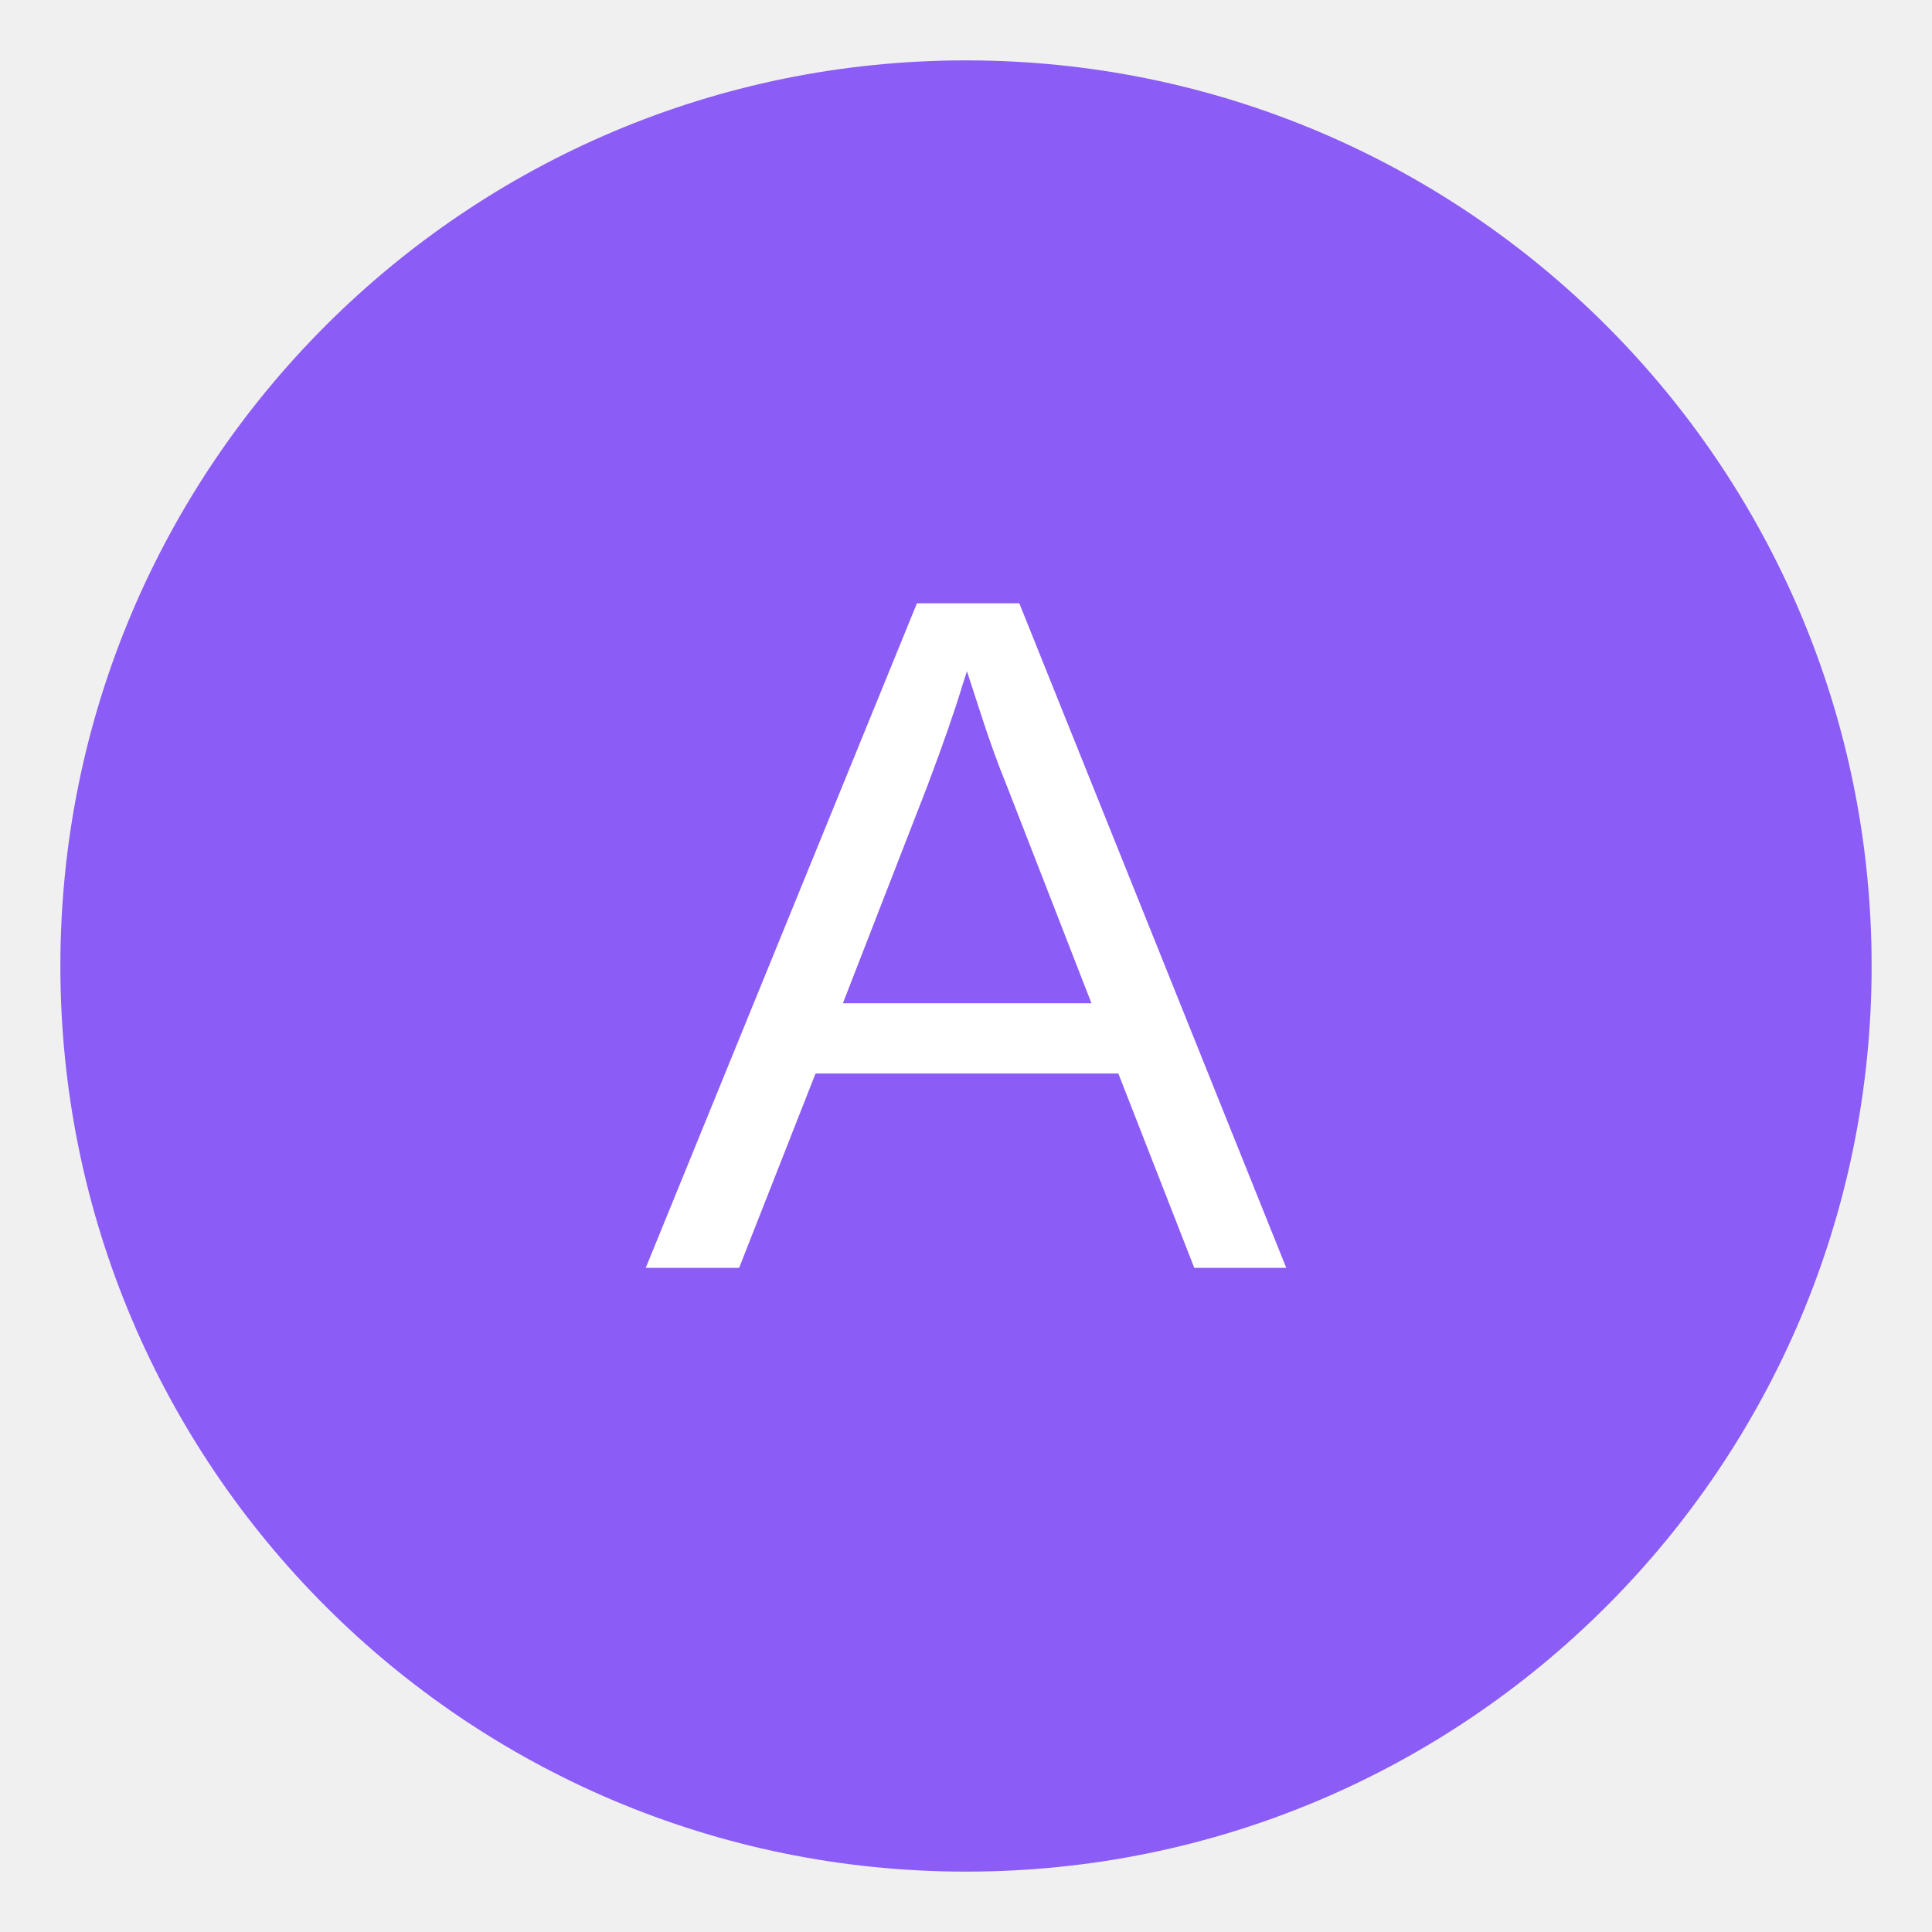
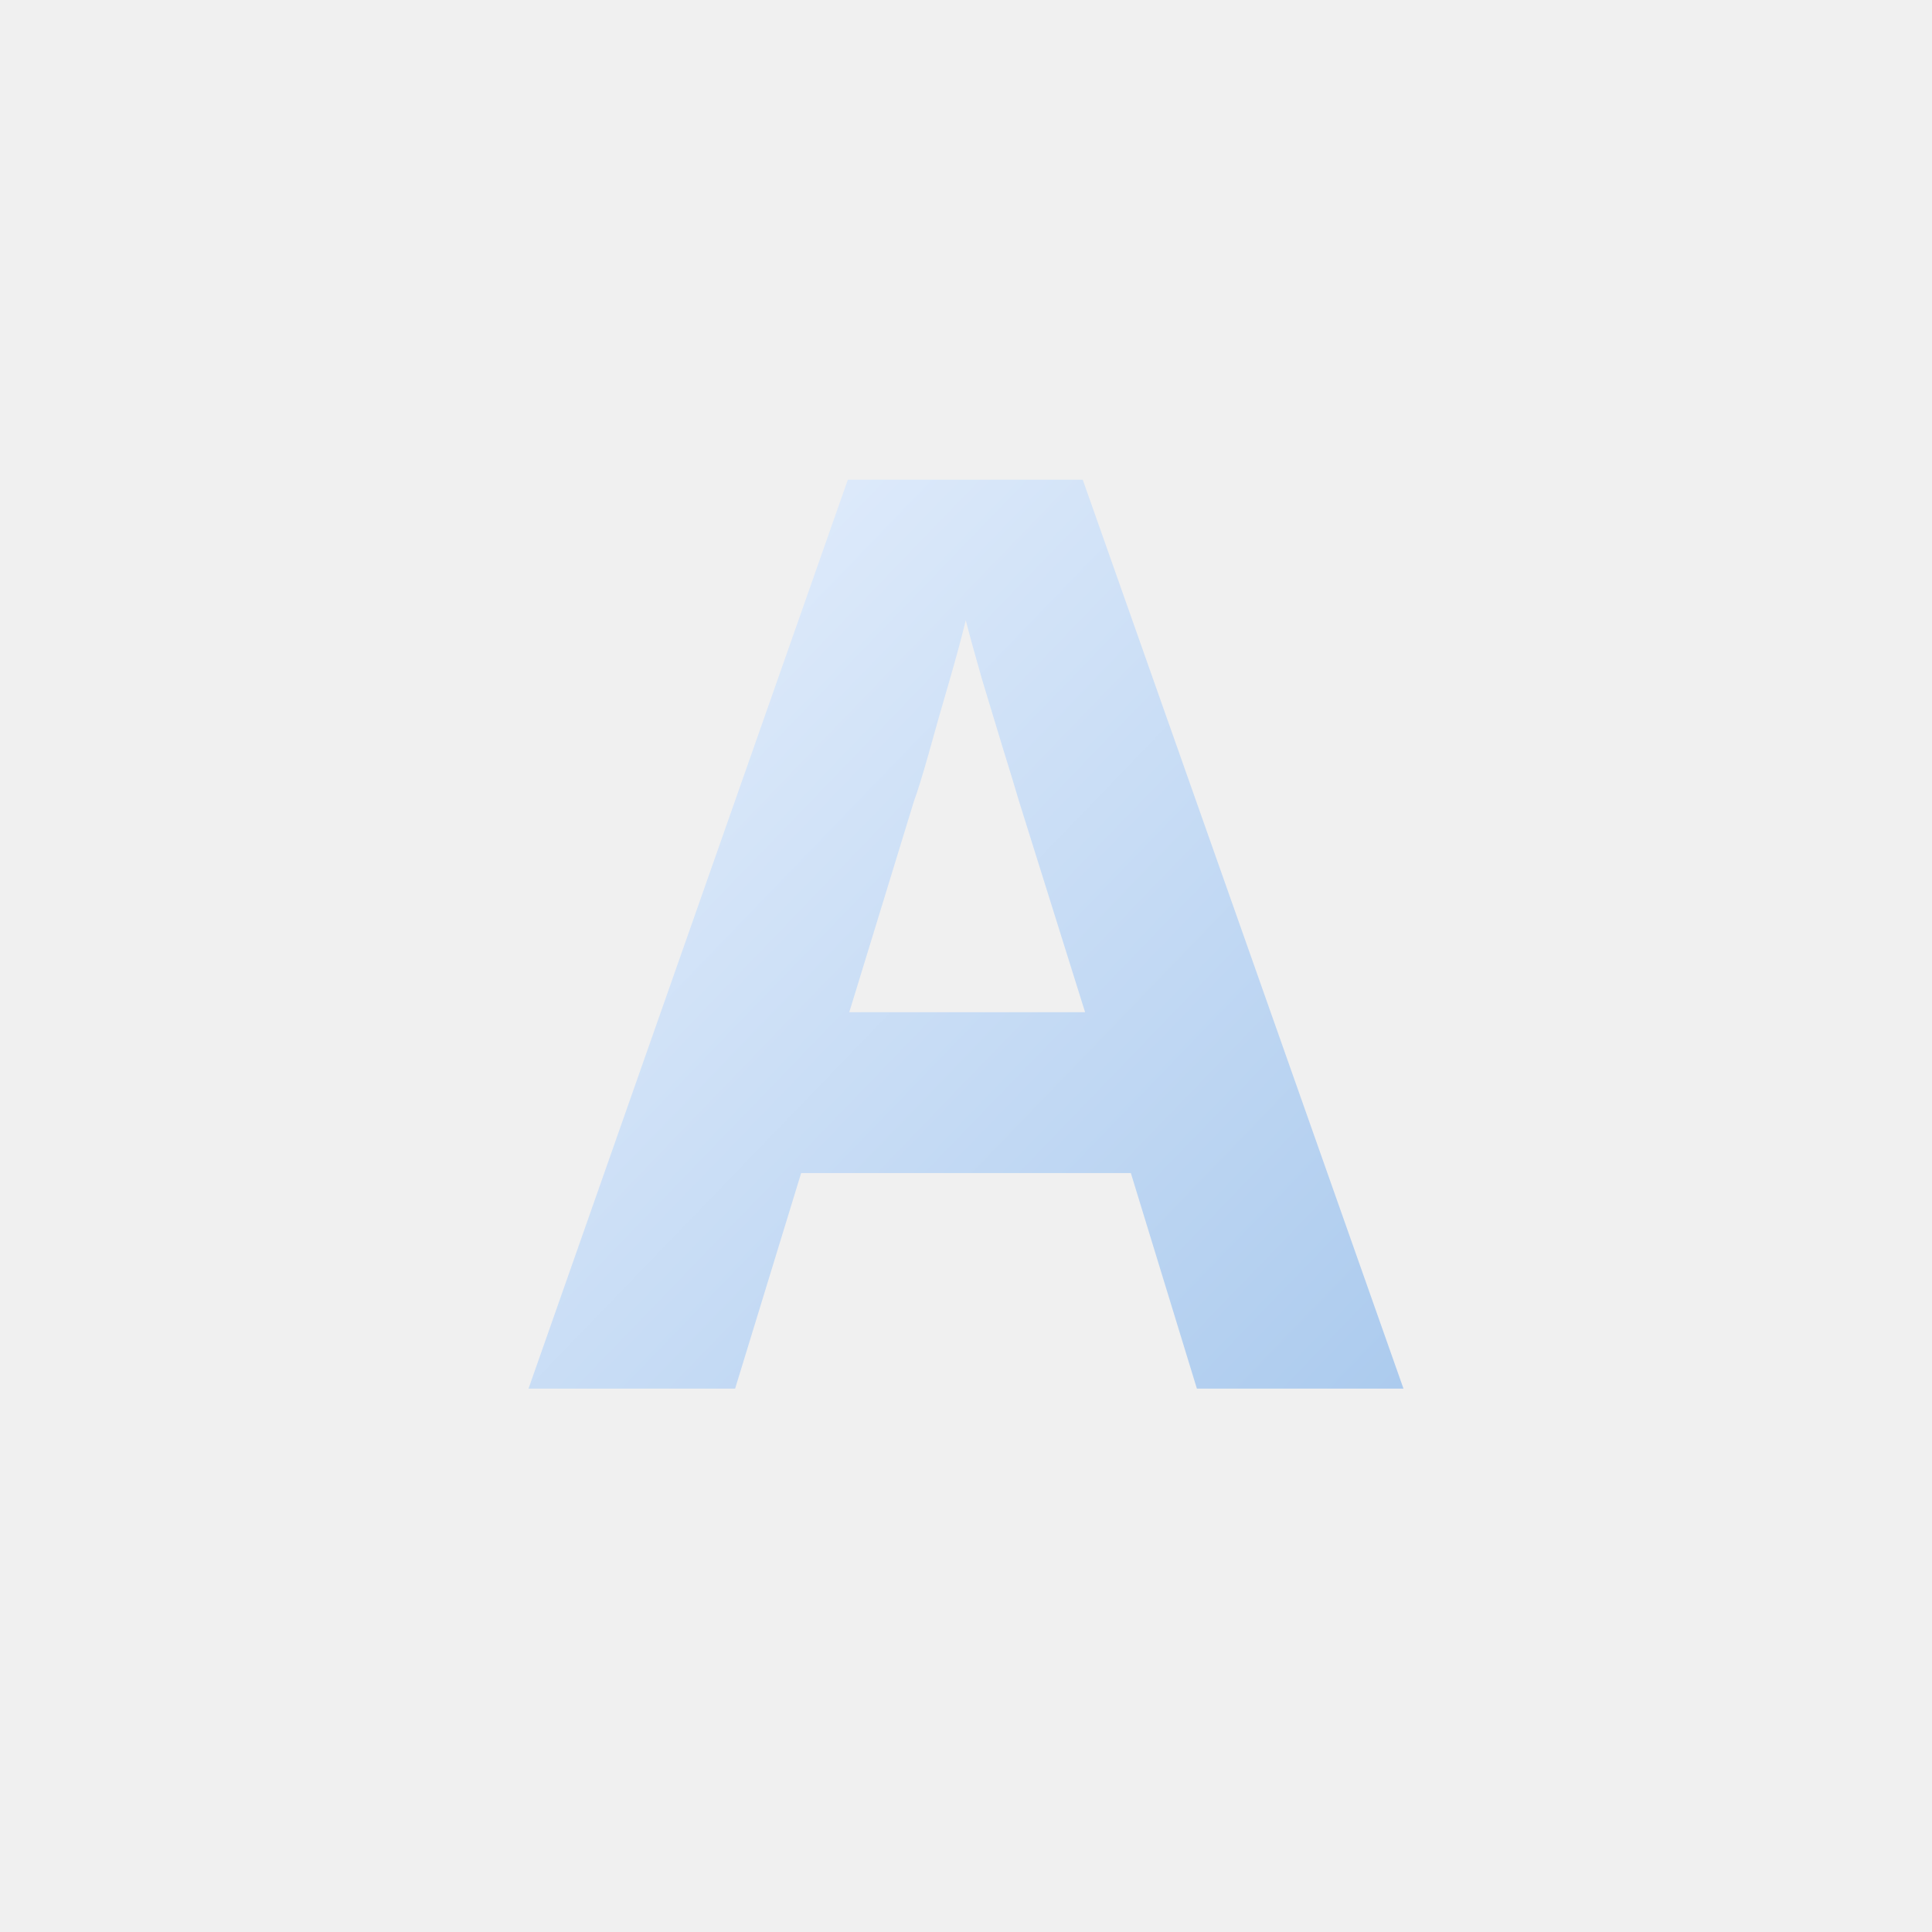
- <svg xmlns="http://www.w3.org/2000/svg" viewBox="0 0 64 64">
-   <circle cx="32" cy="32" r="30" fill="#8b5cf6" />
-   <text x="32" y="42" font-size="32" text-anchor="middle" fill="#fff" font-family="Arial, sans-serif">A</text>
+ <svg xmlns="http://www.w3.org/2000/svg" viewBox="0 0 64 64" fill="none">
+   <defs>
+     <linearGradient id="g" x1="0%" y1="0%" x2="100%" y2="100%">
+       <stop offset="0%" stop-color="#e7f0fd" />
+       <stop offset="100%" stop-color="#accbee" />
+     </linearGradient>
+   </defs>
+   <text x="32" y="46" font-family="system-ui,sans-serif" font-size="42" font-weight="900" text-anchor="middle" fill="url(#g)">A</text>
</svg>
